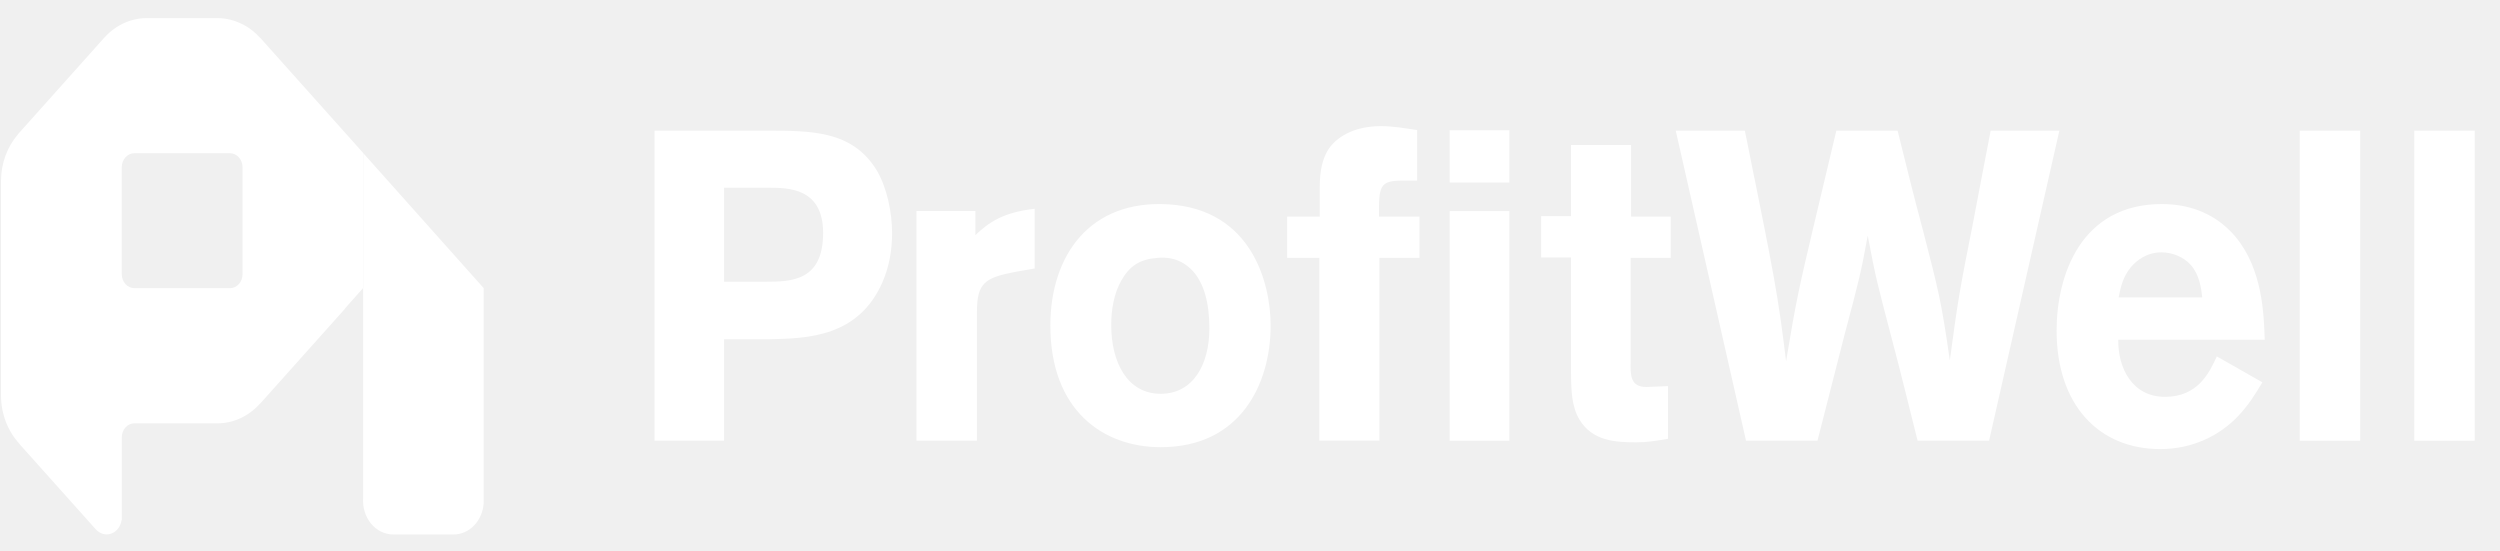
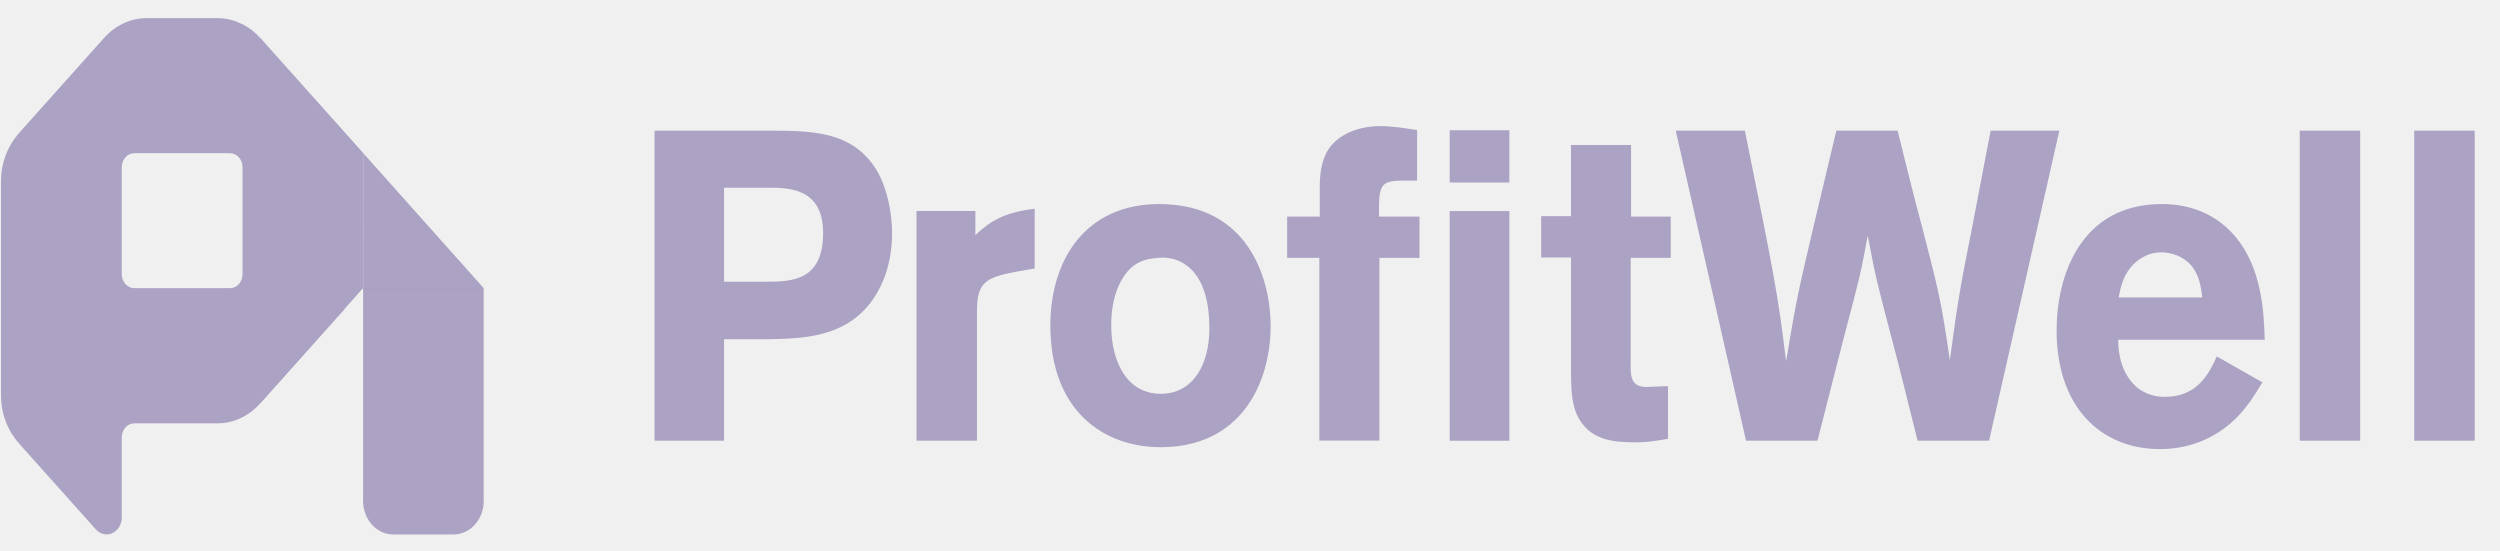
<svg xmlns="http://www.w3.org/2000/svg" width="118" height="26" viewBox="0 0 118 26" fill="none">
  <g clip-path="url(#clip0)">
-     <path d="M16.388 14.44C16.348 14.488 16.31 14.537 16.267 14.582L16.267 14.591L12.284 19.046L12.278 19.044C12.014 19.341 11.699 19.577 11.353 19.738C11.007 19.899 10.635 19.982 10.26 19.982H6.34C6.262 19.981 6.185 19.998 6.114 20.032C6.042 20.065 5.976 20.113 5.921 20.175C5.866 20.236 5.823 20.309 5.793 20.39C5.763 20.47 5.748 20.556 5.748 20.643V24.558L5.736 24.559C5.714 24.703 5.658 24.838 5.573 24.948C5.487 25.059 5.377 25.141 5.252 25.186C5.128 25.231 4.995 25.236 4.868 25.202C4.741 25.168 4.625 25.096 4.532 24.992L4.53 24.994L0.918 20.957L0.921 20.95C0.645 20.654 0.425 20.297 0.274 19.903C0.124 19.509 0.047 19.085 0.047 18.656V8.554C0.047 7.698 0.35 6.922 0.842 6.349L0.84 6.344L4.935 1.764L4.937 1.764C5.468 1.181 6.183 0.855 6.928 0.855H10.26C10.685 0.855 11.087 0.962 11.448 1.149V1.141C11.757 1.302 12.038 1.518 12.274 1.784L12.279 1.781L17.139 7.217L17.14 13.594H22.828V23.503C22.83 23.509 22.83 23.515 22.83 23.521V23.745C22.805 24.148 22.644 24.524 22.381 24.799C22.117 25.074 21.77 25.227 21.41 25.227H18.559C18.362 25.227 18.168 25.181 17.987 25.093C17.807 25.004 17.645 24.875 17.512 24.713C17.378 24.551 17.277 24.36 17.213 24.151C17.149 23.943 17.124 23.722 17.14 23.503V13.594L16.388 14.44ZM10.856 13.602C10.934 13.602 11.011 13.585 11.083 13.552C11.155 13.518 11.22 13.47 11.275 13.408C11.33 13.347 11.373 13.274 11.403 13.194C11.433 13.114 11.448 13.027 11.448 12.941V7.894C11.448 7.807 11.433 7.721 11.403 7.641C11.373 7.561 11.33 7.488 11.275 7.427C11.22 7.365 11.155 7.316 11.083 7.283C11.011 7.25 10.934 7.233 10.856 7.233V7.232H6.339C6.182 7.232 6.032 7.302 5.921 7.426C5.81 7.55 5.747 7.718 5.747 7.893V12.939C5.747 13.305 6.012 13.6 6.339 13.6H10.854L10.856 13.602Z" fill="white" />
-     <path d="M17.144 13.601H22.831L17.144 7.226V13.601Z" fill="white" />
-     <path d="M30.894 6.167H36.157C38.308 6.167 40.216 6.167 41.365 8.012C41.866 8.841 42.107 10.023 42.107 11.017C42.107 11.825 41.958 12.614 41.662 13.297C40.532 15.909 38.122 15.972 36.343 16.012H34.175V20.8H30.894V6.167ZM34.176 8.862V13.297H36.143C37.367 13.297 38.851 13.256 38.851 10.997C38.851 8.861 37.2 8.861 36.254 8.861L34.176 8.862ZM46.038 11.098C46.668 10.496 47.354 10.02 48.836 9.854V12.673L47.891 12.838C46.52 13.108 46.112 13.336 46.112 14.704V20.798H43.258V9.958H46.038V11.098ZM59.974 15.365C59.974 18.102 58.566 21.107 54.785 21.107C52.06 21.107 49.577 19.366 49.577 15.365C49.577 12.049 51.448 9.416 55.156 9.645C59.103 9.894 59.974 13.396 59.974 15.365ZM52.931 13.232C52.579 13.854 52.45 14.602 52.45 15.349C52.45 17.072 53.19 18.587 54.785 18.587C56.323 18.587 57.083 17.196 57.083 15.495C57.083 14.291 56.823 13.357 56.286 12.775C55.693 12.153 55.025 12.132 54.618 12.174C53.802 12.236 53.321 12.547 52.932 13.232H52.931ZM62.292 8.897C62.292 8.359 62.328 7.632 62.699 7.052C63.051 6.513 63.848 5.953 65.183 5.953C65.757 5.953 66.332 6.057 66.888 6.139V8.524H66.202C65.127 8.524 65.072 8.773 65.09 10.223H66.999V12.172H65.108V20.795H62.273V12.172H60.753V10.223H62.292V8.897Z" fill="white" />
-     <path d="M68.425 8.615H71.241V6.148H68.425V8.615ZM68.425 20.803H71.241V9.962H68.425V20.803Z" fill="white" />
-     <path d="M74.151 6.845H76.987V10.223H78.859V12.171H76.969V17.043C76.95 17.706 76.95 18.266 77.71 18.266L78.729 18.224V20.711C78.118 20.815 77.747 20.878 77.229 20.878C76.245 20.878 75.171 20.815 74.559 19.82C74.17 19.178 74.152 18.411 74.152 17.375V12.151H72.743V10.203H74.151V6.845Z" fill="white" />
-     <path d="M89.567 6.167C89.957 7.742 90.345 9.318 90.77 10.894C91.494 13.712 91.624 14.168 92.032 17.008C92.42 14.106 92.513 13.609 93.106 10.624C93.384 9.131 93.68 7.639 93.959 6.167H97.202L93.885 20.801H90.511C90.104 19.185 89.714 17.567 89.288 15.972C88.584 13.277 88.546 13.173 88.157 11.121C87.824 12.925 87.787 13.07 87.045 15.868L85.785 20.801H82.412L79.095 6.167H82.357C83.766 13.111 83.915 13.878 84.303 17.049C84.784 14.148 84.915 13.588 85.6 10.686L86.675 6.167H89.567Z" fill="white" />
-     <path d="M106.784 18.046C106.45 18.606 106.116 19.145 105.616 19.663C104.781 20.534 103.521 21.197 101.965 21.197C99.092 21.197 97.072 19.145 97.072 15.6C97.072 12.989 98.221 9.631 102.039 9.631C102.614 9.631 104.281 9.693 105.523 11.186C106.784 12.699 106.857 14.813 106.895 16.036H99.982C99.963 17.382 100.649 18.731 102.188 18.731C103.744 18.731 104.281 17.59 104.634 16.823L106.784 18.046ZM103.947 14.037C103.892 13.582 103.818 12.984 103.41 12.51C103.057 12.117 102.522 11.911 102.02 11.911C101.335 11.911 100.853 12.282 100.575 12.613C100.185 13.088 100.093 13.582 100 14.037H103.947Z" fill="white" />
-     <path d="M108.547 20.801H111.401V6.167H108.547V20.801Z" fill="white" />
-     <path d="M113.952 20.801H116.806V6.167H113.952V20.801Z" fill="white" />
+     <path d="M16.388 14.44C16.348 14.488 16.31 14.537 16.267 14.582L16.267 14.591L12.284 19.046L12.278 19.044C12.014 19.341 11.699 19.577 11.353 19.738C11.007 19.899 10.635 19.982 10.26 19.982H6.34C6.262 19.981 6.185 19.998 6.114 20.032C6.042 20.065 5.976 20.113 5.921 20.175C5.866 20.236 5.823 20.309 5.793 20.39C5.763 20.47 5.748 20.556 5.748 20.643V24.558L5.736 24.559C5.714 24.703 5.658 24.838 5.573 24.948C5.487 25.059 5.377 25.141 5.252 25.186C5.128 25.231 4.995 25.236 4.868 25.202C4.741 25.168 4.625 25.096 4.532 24.992L4.53 24.994L0.918 20.957L0.921 20.95C0.645 20.654 0.425 20.297 0.274 19.903C0.124 19.509 0.047 19.085 0.047 18.656V8.554C0.047 7.698 0.35 6.922 0.842 6.349L0.84 6.344L4.935 1.764L4.937 1.764C5.468 1.181 6.183 0.855 6.928 0.855H10.26C10.685 0.855 11.087 0.962 11.448 1.149V1.141C11.757 1.302 12.038 1.518 12.274 1.784L12.279 1.781L17.139 7.217L17.14 13.594H22.828V23.503C22.83 23.509 22.83 23.515 22.83 23.521V23.745C22.805 24.148 22.644 24.524 22.381 24.799C22.117 25.074 21.77 25.227 21.41 25.227H18.559C18.362 25.227 18.168 25.181 17.987 25.093C17.807 25.004 17.645 24.875 17.512 24.713C17.378 24.551 17.277 24.36 17.213 24.151C17.149 23.943 17.124 23.722 17.14 23.503V13.594L16.388 14.44ZM10.856 13.602C10.934 13.602 11.011 13.585 11.083 13.552C11.155 13.518 11.22 13.47 11.275 13.408C11.33 13.347 11.373 13.274 11.403 13.194C11.433 13.114 11.448 13.027 11.448 12.941V7.894C11.448 7.807 11.433 7.721 11.403 7.641C11.373 7.561 11.33 7.488 11.275 7.427C11.22 7.365 11.155 7.316 11.083 7.283C11.011 7.25 10.934 7.233 10.856 7.233V7.232H6.339C6.182 7.232 6.032 7.302 5.921 7.426C5.81 7.55 5.747 7.718 5.747 7.893V12.939C5.747 13.305 6.012 13.6 6.339 13.6H10.854L10.856 13.602Z" fill="#8476aaa2" />
+     <path d="M17.144 13.601H22.831L17.144 7.226V13.601Z" fill="#8476aaa2" />
+     <path d="M30.894 6.167H36.157C38.308 6.167 40.216 6.167 41.365 8.012C41.866 8.841 42.107 10.023 42.107 11.017C42.107 11.825 41.958 12.614 41.662 13.297C40.532 15.909 38.122 15.972 36.343 16.012H34.175V20.8H30.894V6.167ZM34.176 8.862V13.297H36.143C37.367 13.297 38.851 13.256 38.851 10.997C38.851 8.861 37.2 8.861 36.254 8.861L34.176 8.862ZM46.038 11.098C46.668 10.496 47.354 10.02 48.836 9.854V12.673L47.891 12.838C46.52 13.108 46.112 13.336 46.112 14.704V20.798H43.258V9.958H46.038V11.098ZM59.974 15.365C59.974 18.102 58.566 21.107 54.785 21.107C52.06 21.107 49.577 19.366 49.577 15.365C49.577 12.049 51.448 9.416 55.156 9.645C59.103 9.894 59.974 13.396 59.974 15.365ZM52.931 13.232C52.579 13.854 52.45 14.602 52.45 15.349C52.45 17.072 53.19 18.587 54.785 18.587C56.323 18.587 57.083 17.196 57.083 15.495C57.083 14.291 56.823 13.357 56.286 12.775C55.693 12.153 55.025 12.132 54.618 12.174C53.802 12.236 53.321 12.547 52.932 13.232H52.931ZM62.292 8.897C62.292 8.359 62.328 7.632 62.699 7.052C63.051 6.513 63.848 5.953 65.183 5.953C65.757 5.953 66.332 6.057 66.888 6.139V8.524H66.202C65.127 8.524 65.072 8.773 65.09 10.223H66.999V12.172H65.108V20.795H62.273V12.172H60.753V10.223H62.292V8.897Z" fill="#8476aaa2" />
+     <path d="M68.425 8.615H71.241V6.148H68.425V8.615ZM68.425 20.803H71.241V9.962H68.425V20.803Z" fill="#8476aaa2" />
+     <path d="M74.151 6.845H76.987V10.223H78.859V12.171H76.969V17.043C76.95 17.706 76.95 18.266 77.71 18.266L78.729 18.224V20.711C78.118 20.815 77.747 20.878 77.229 20.878C76.245 20.878 75.171 20.815 74.559 19.82C74.17 19.178 74.152 18.411 74.152 17.375V12.151H72.743V10.203H74.151V6.845Z" fill="#8476aaa2" />
+     <path d="M89.567 6.167C89.957 7.742 90.345 9.318 90.77 10.894C91.494 13.712 91.624 14.168 92.032 17.008C92.42 14.106 92.513 13.609 93.106 10.624C93.384 9.131 93.68 7.639 93.959 6.167H97.202L93.885 20.801H90.511C90.104 19.185 89.714 17.567 89.288 15.972C88.584 13.277 88.546 13.173 88.157 11.121C87.824 12.925 87.787 13.07 87.045 15.868L85.785 20.801H82.412L79.095 6.167H82.357C83.766 13.111 83.915 13.878 84.303 17.049C84.784 14.148 84.915 13.588 85.6 10.686L86.675 6.167H89.567Z" fill="#8476aaa2" />
+     <path d="M106.784 18.046C106.45 18.606 106.116 19.145 105.616 19.663C104.781 20.534 103.521 21.197 101.965 21.197C99.092 21.197 97.072 19.145 97.072 15.6C97.072 12.989 98.221 9.631 102.039 9.631C102.614 9.631 104.281 9.693 105.523 11.186C106.784 12.699 106.857 14.813 106.895 16.036H99.982C99.963 17.382 100.649 18.731 102.188 18.731C103.744 18.731 104.281 17.59 104.634 16.823L106.784 18.046ZM103.947 14.037C103.892 13.582 103.818 12.984 103.41 12.51C103.057 12.117 102.522 11.911 102.02 11.911C101.335 11.911 100.853 12.282 100.575 12.613C100.185 13.088 100.093 13.582 100 14.037H103.947Z" fill="#8476aaa2" />
+     <path d="M108.547 20.801H111.401V6.167H108.547V20.801Z" fill="#8476aaa2" />
+     <path d="M113.952 20.801H116.806V6.167H113.952V20.801Z" fill="#8476aaa2" />
  </g>
  <defs>
    <clipPath id="clip0">
-       <rect width="117.188" height="25" fill="white" transform="translate(0.046875 0.516846)" />
+       <rect width="117.188" height="25" fill="#8476aaa2" transform="translate(0.046875 0.516846)" />
    </clipPath>
  </defs>
</svg>
